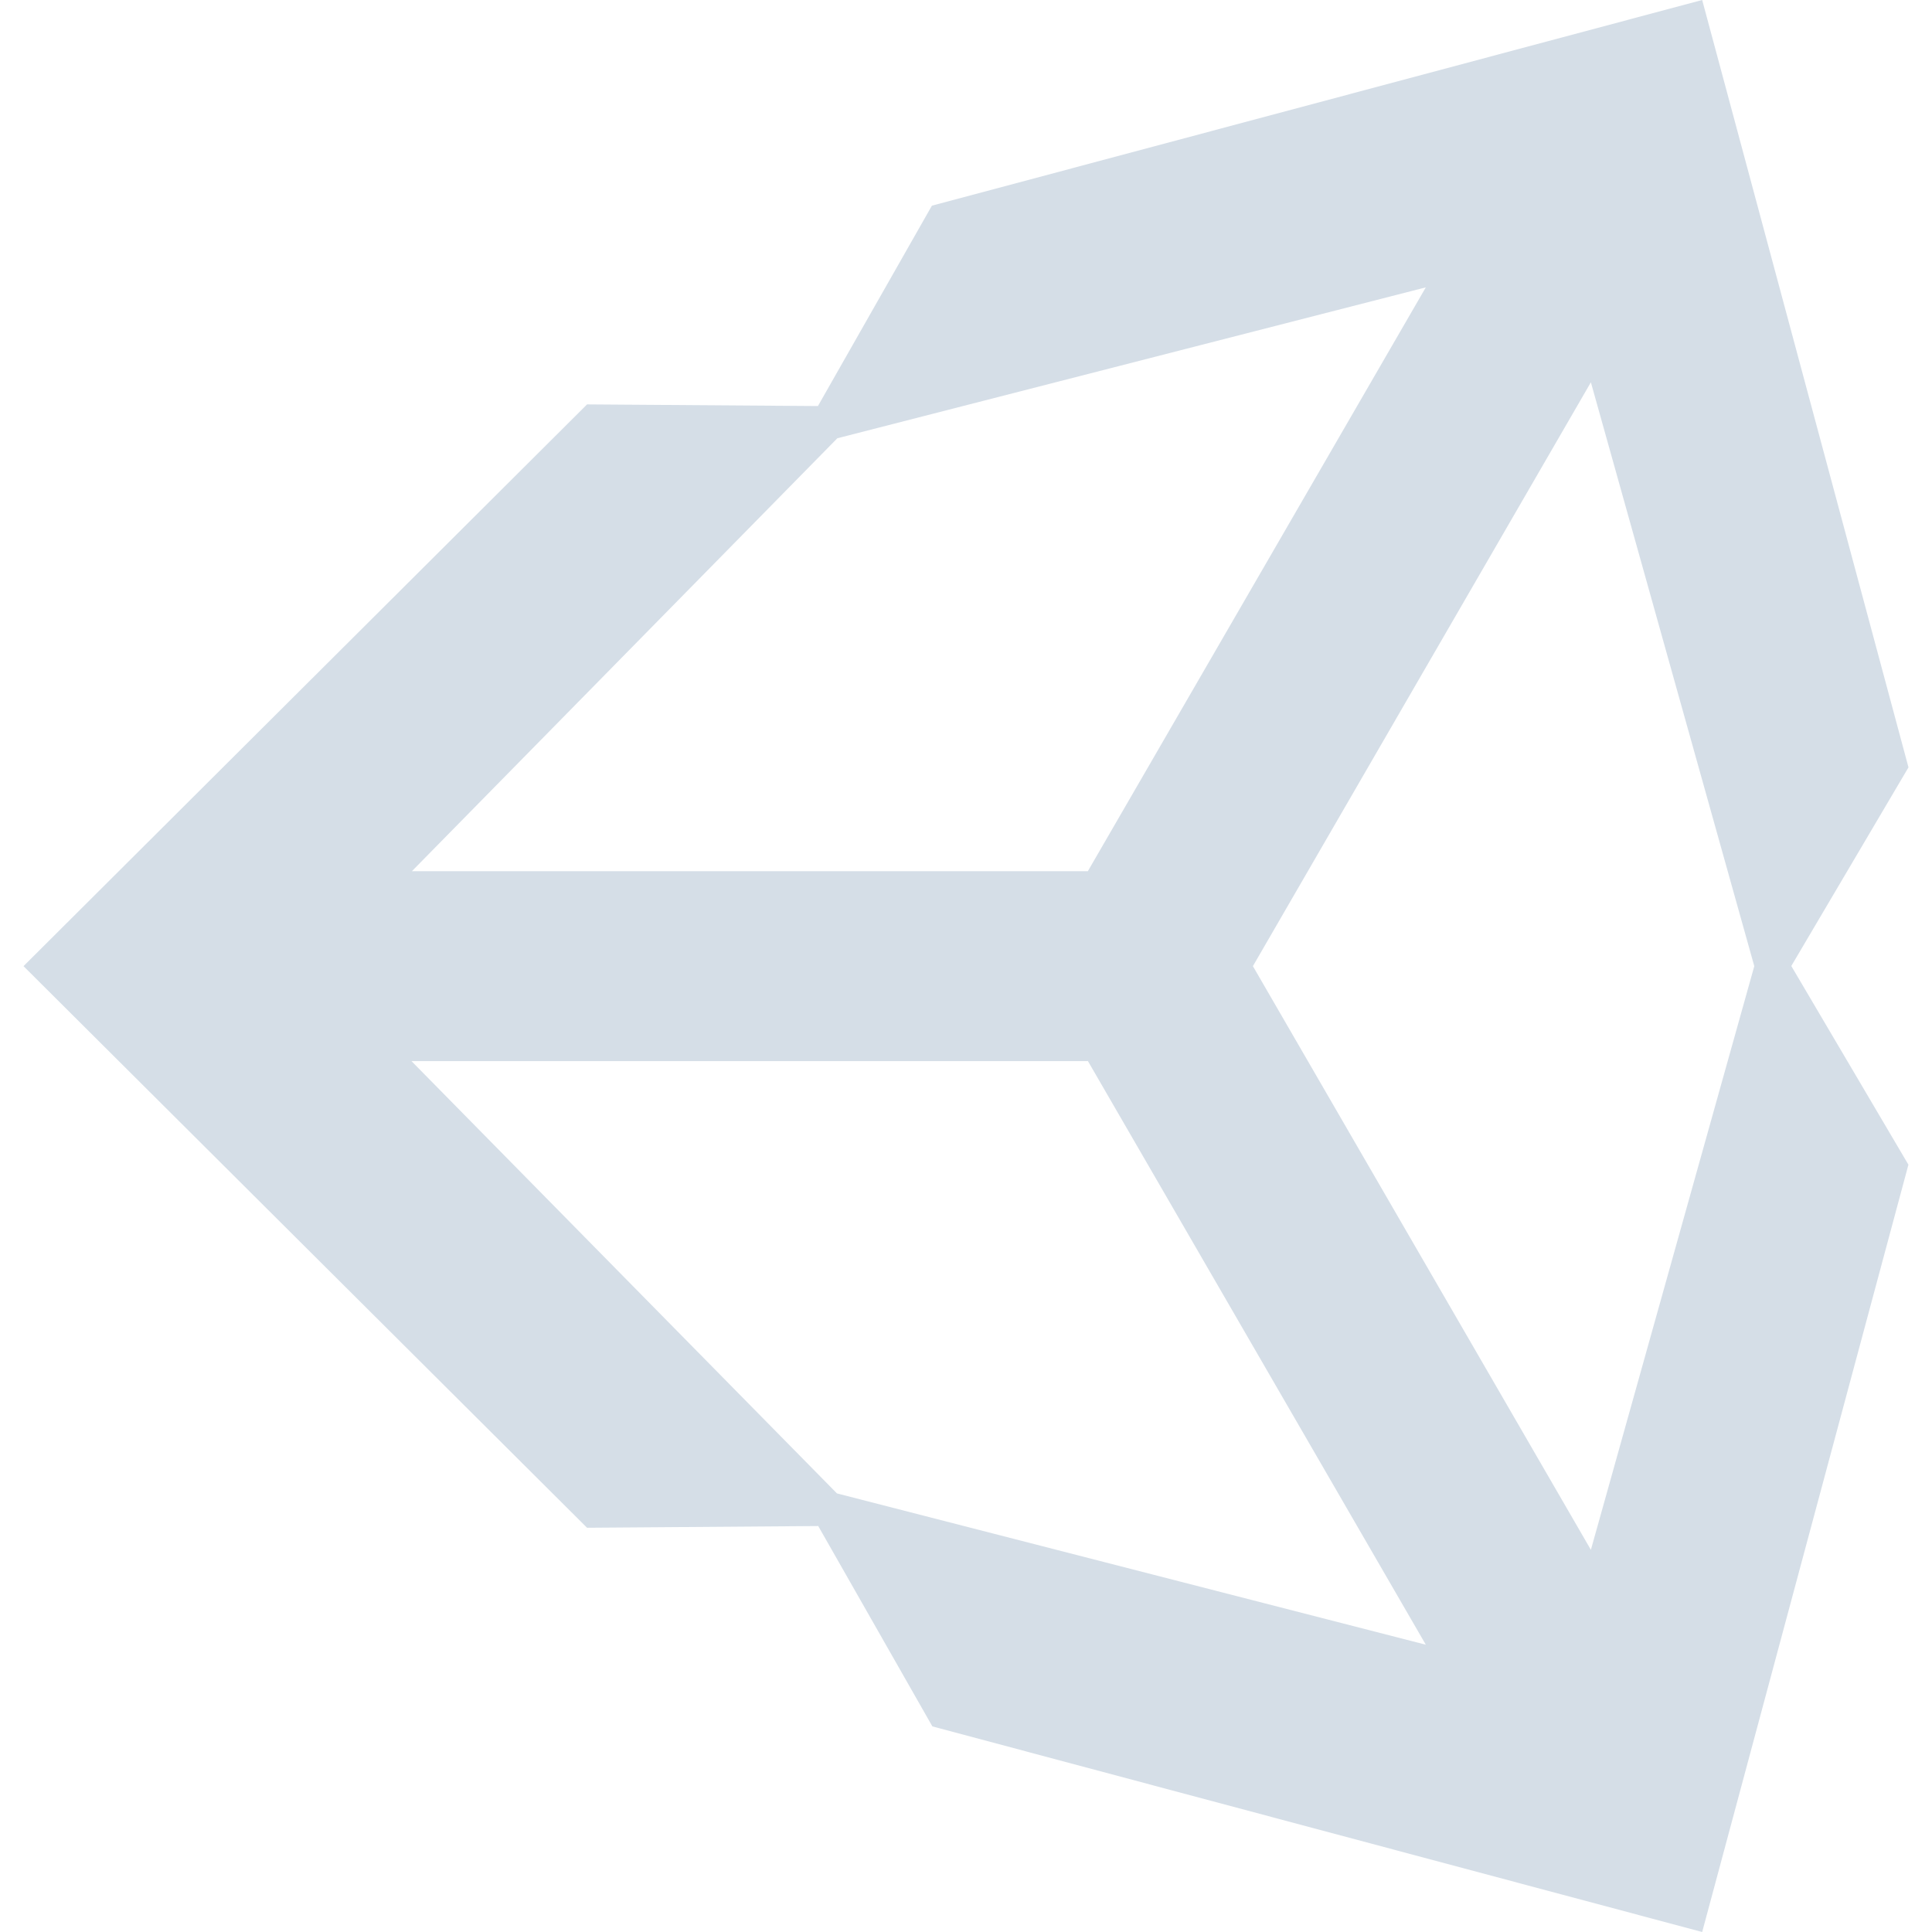
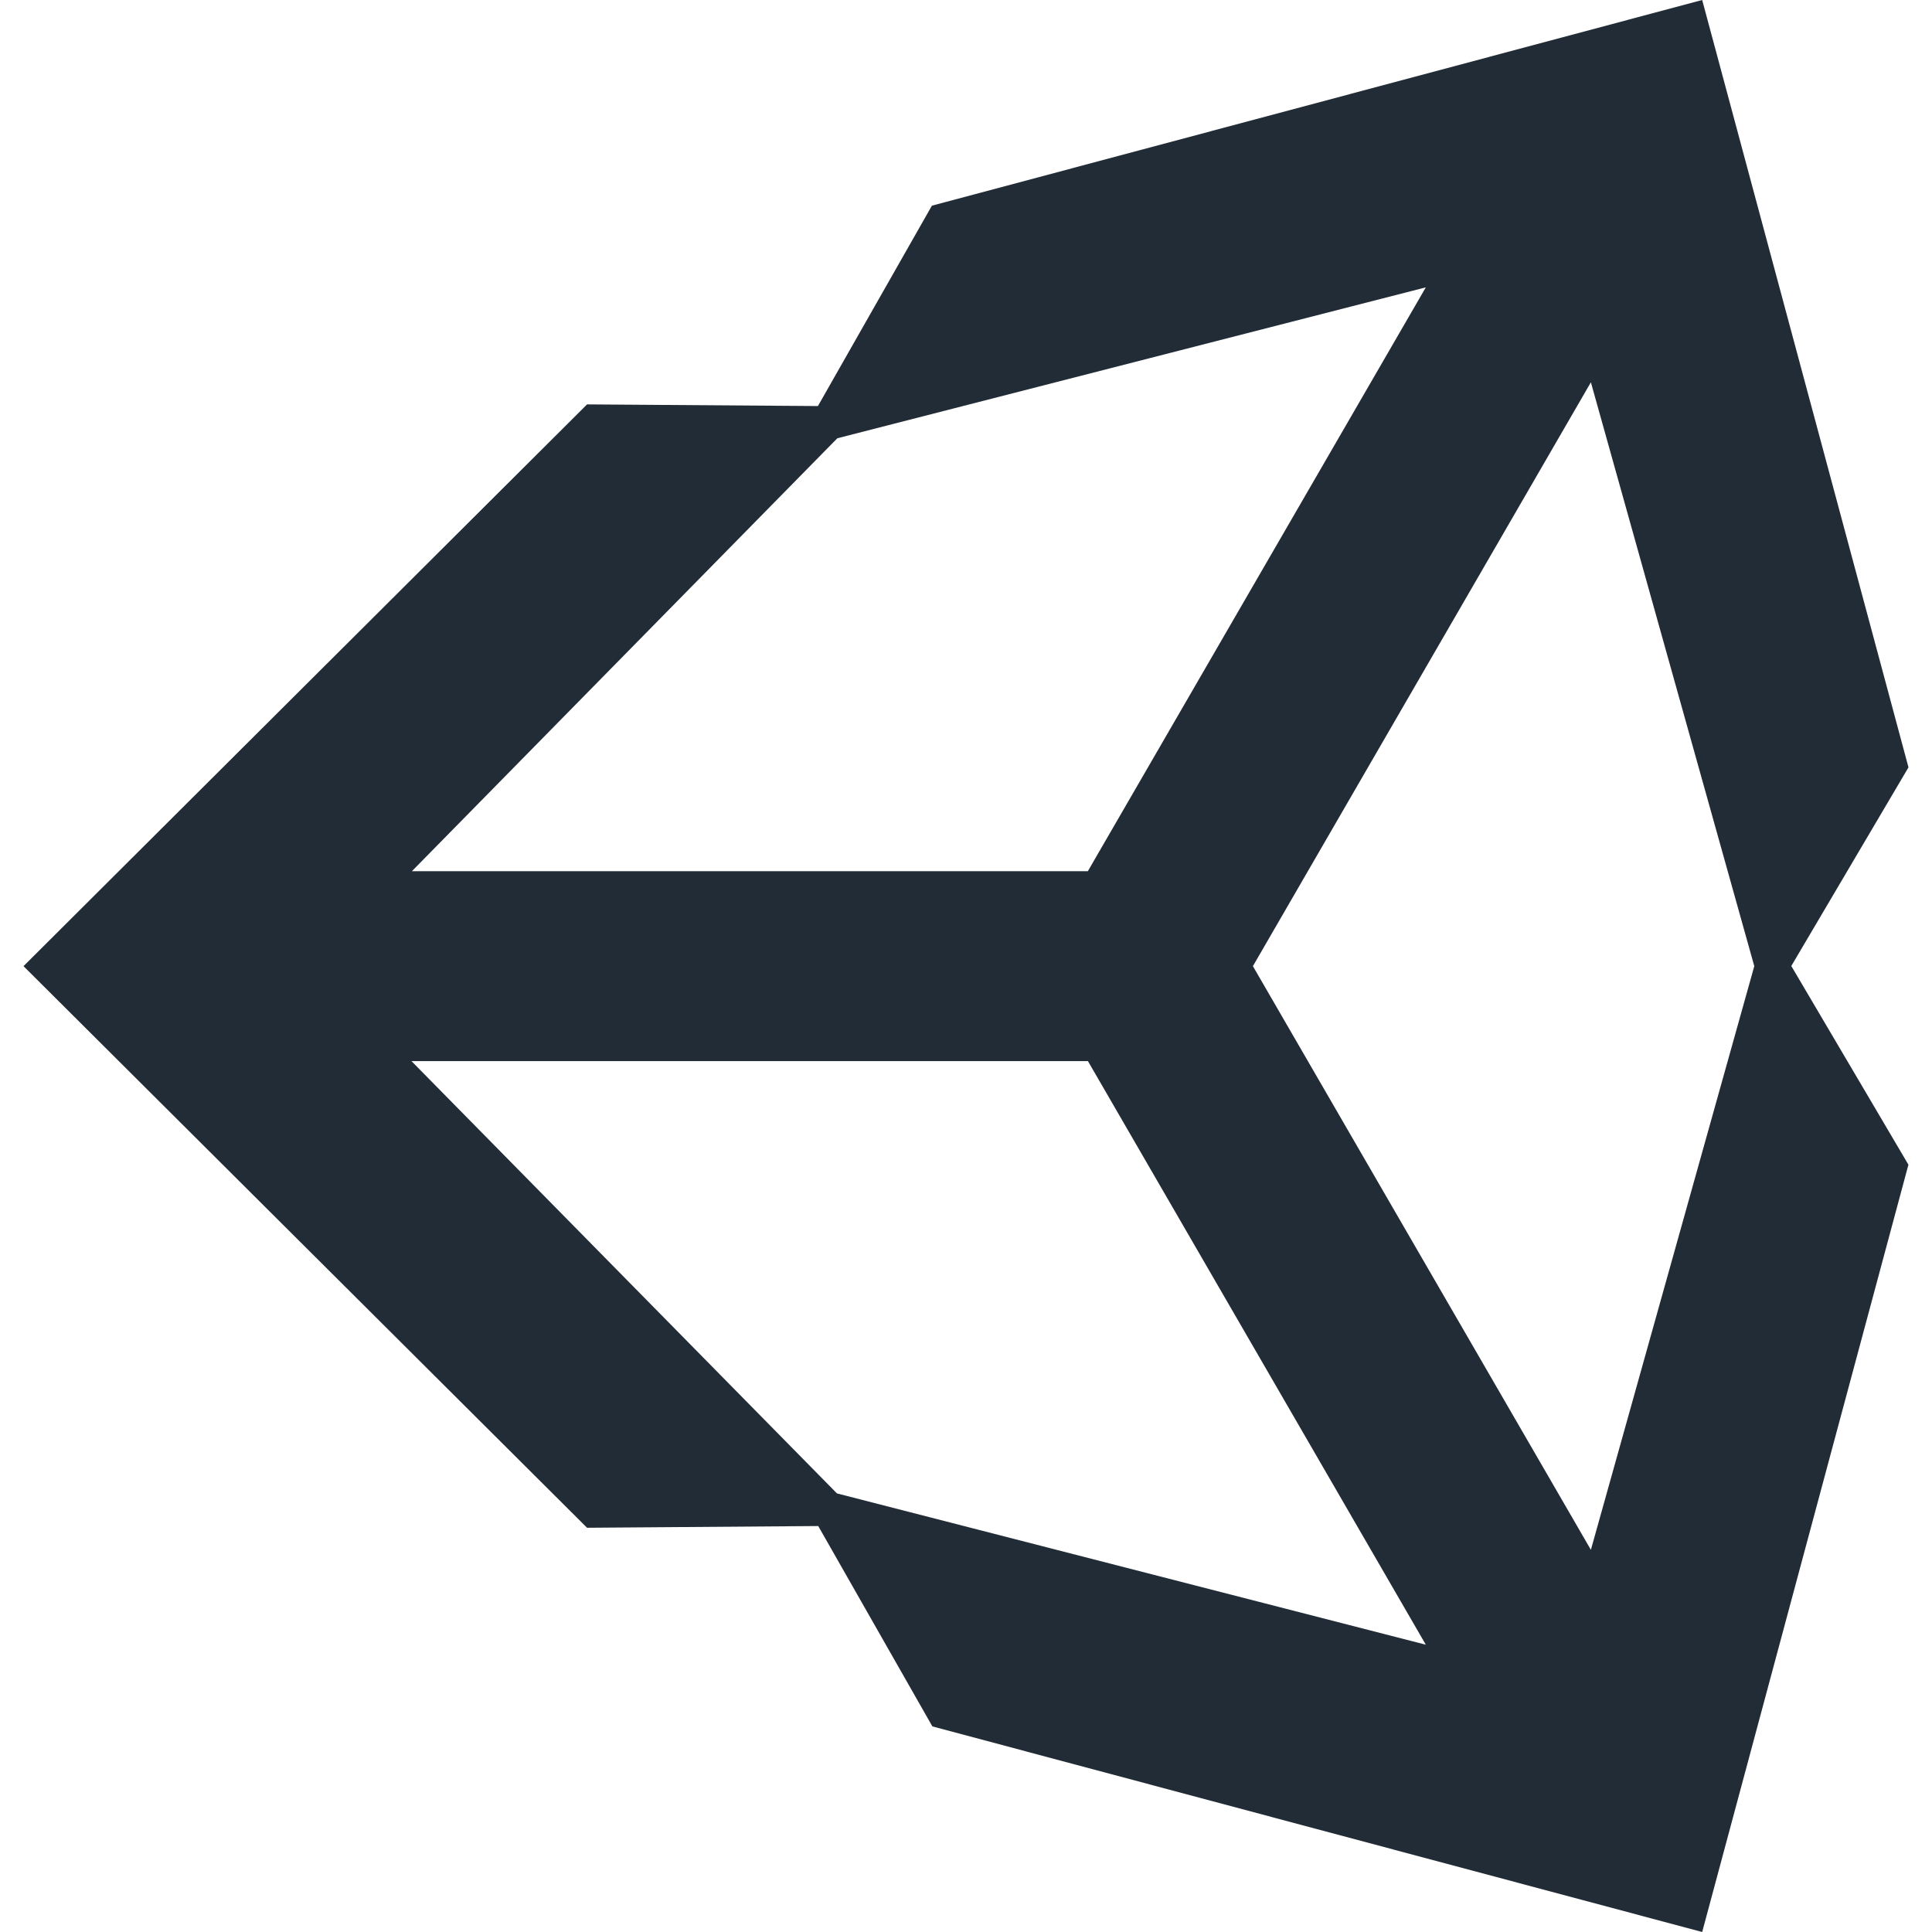
<svg xmlns="http://www.w3.org/2000/svg" viewBox="0 0 64 64" x="0px" y="0px" version="1.1" preserveAspectRatio="xMinYMin meet">
-   <path d="M 63.221,25.42 56.387,10e-7 30.87,6.814 27.095,13.451 19.447,13.396 0.779,32.005 19.447,50.609 v 0 l 7.658,-0.057 3.781,6.637 25.501,6.811 L 63.219,38.582 59.339,32 Z M 47.232,9.519 36.036,28.86 H 13.644 L 27.738,14.518 Z M 36.036,35.145 47.232,54.483 27.725,49.471 13.631,35.151 h 22.392 z m 5.468,-3.14 11.196,-19.341 5.413,19.341 -5.413,19.335 z" style="fill:#d5dee7;stroke-width:0.26" />
+   <path d="M 63.221,25.42 56.387,10e-7 30.87,6.814 27.095,13.451 19.447,13.396 0.779,32.005 19.447,50.609 v 0 l 7.658,-0.057 3.781,6.637 25.501,6.811 L 63.219,38.582 59.339,32 Z M 47.232,9.519 36.036,28.86 H 13.644 L 27.738,14.518 Z M 36.036,35.145 47.232,54.483 27.725,49.471 13.631,35.151 h 22.392 z m 5.468,-3.14 11.196,-19.341 5.413,19.341 -5.413,19.335 z" style="fill:#222c37;stroke-width:0.26" />
</svg>
